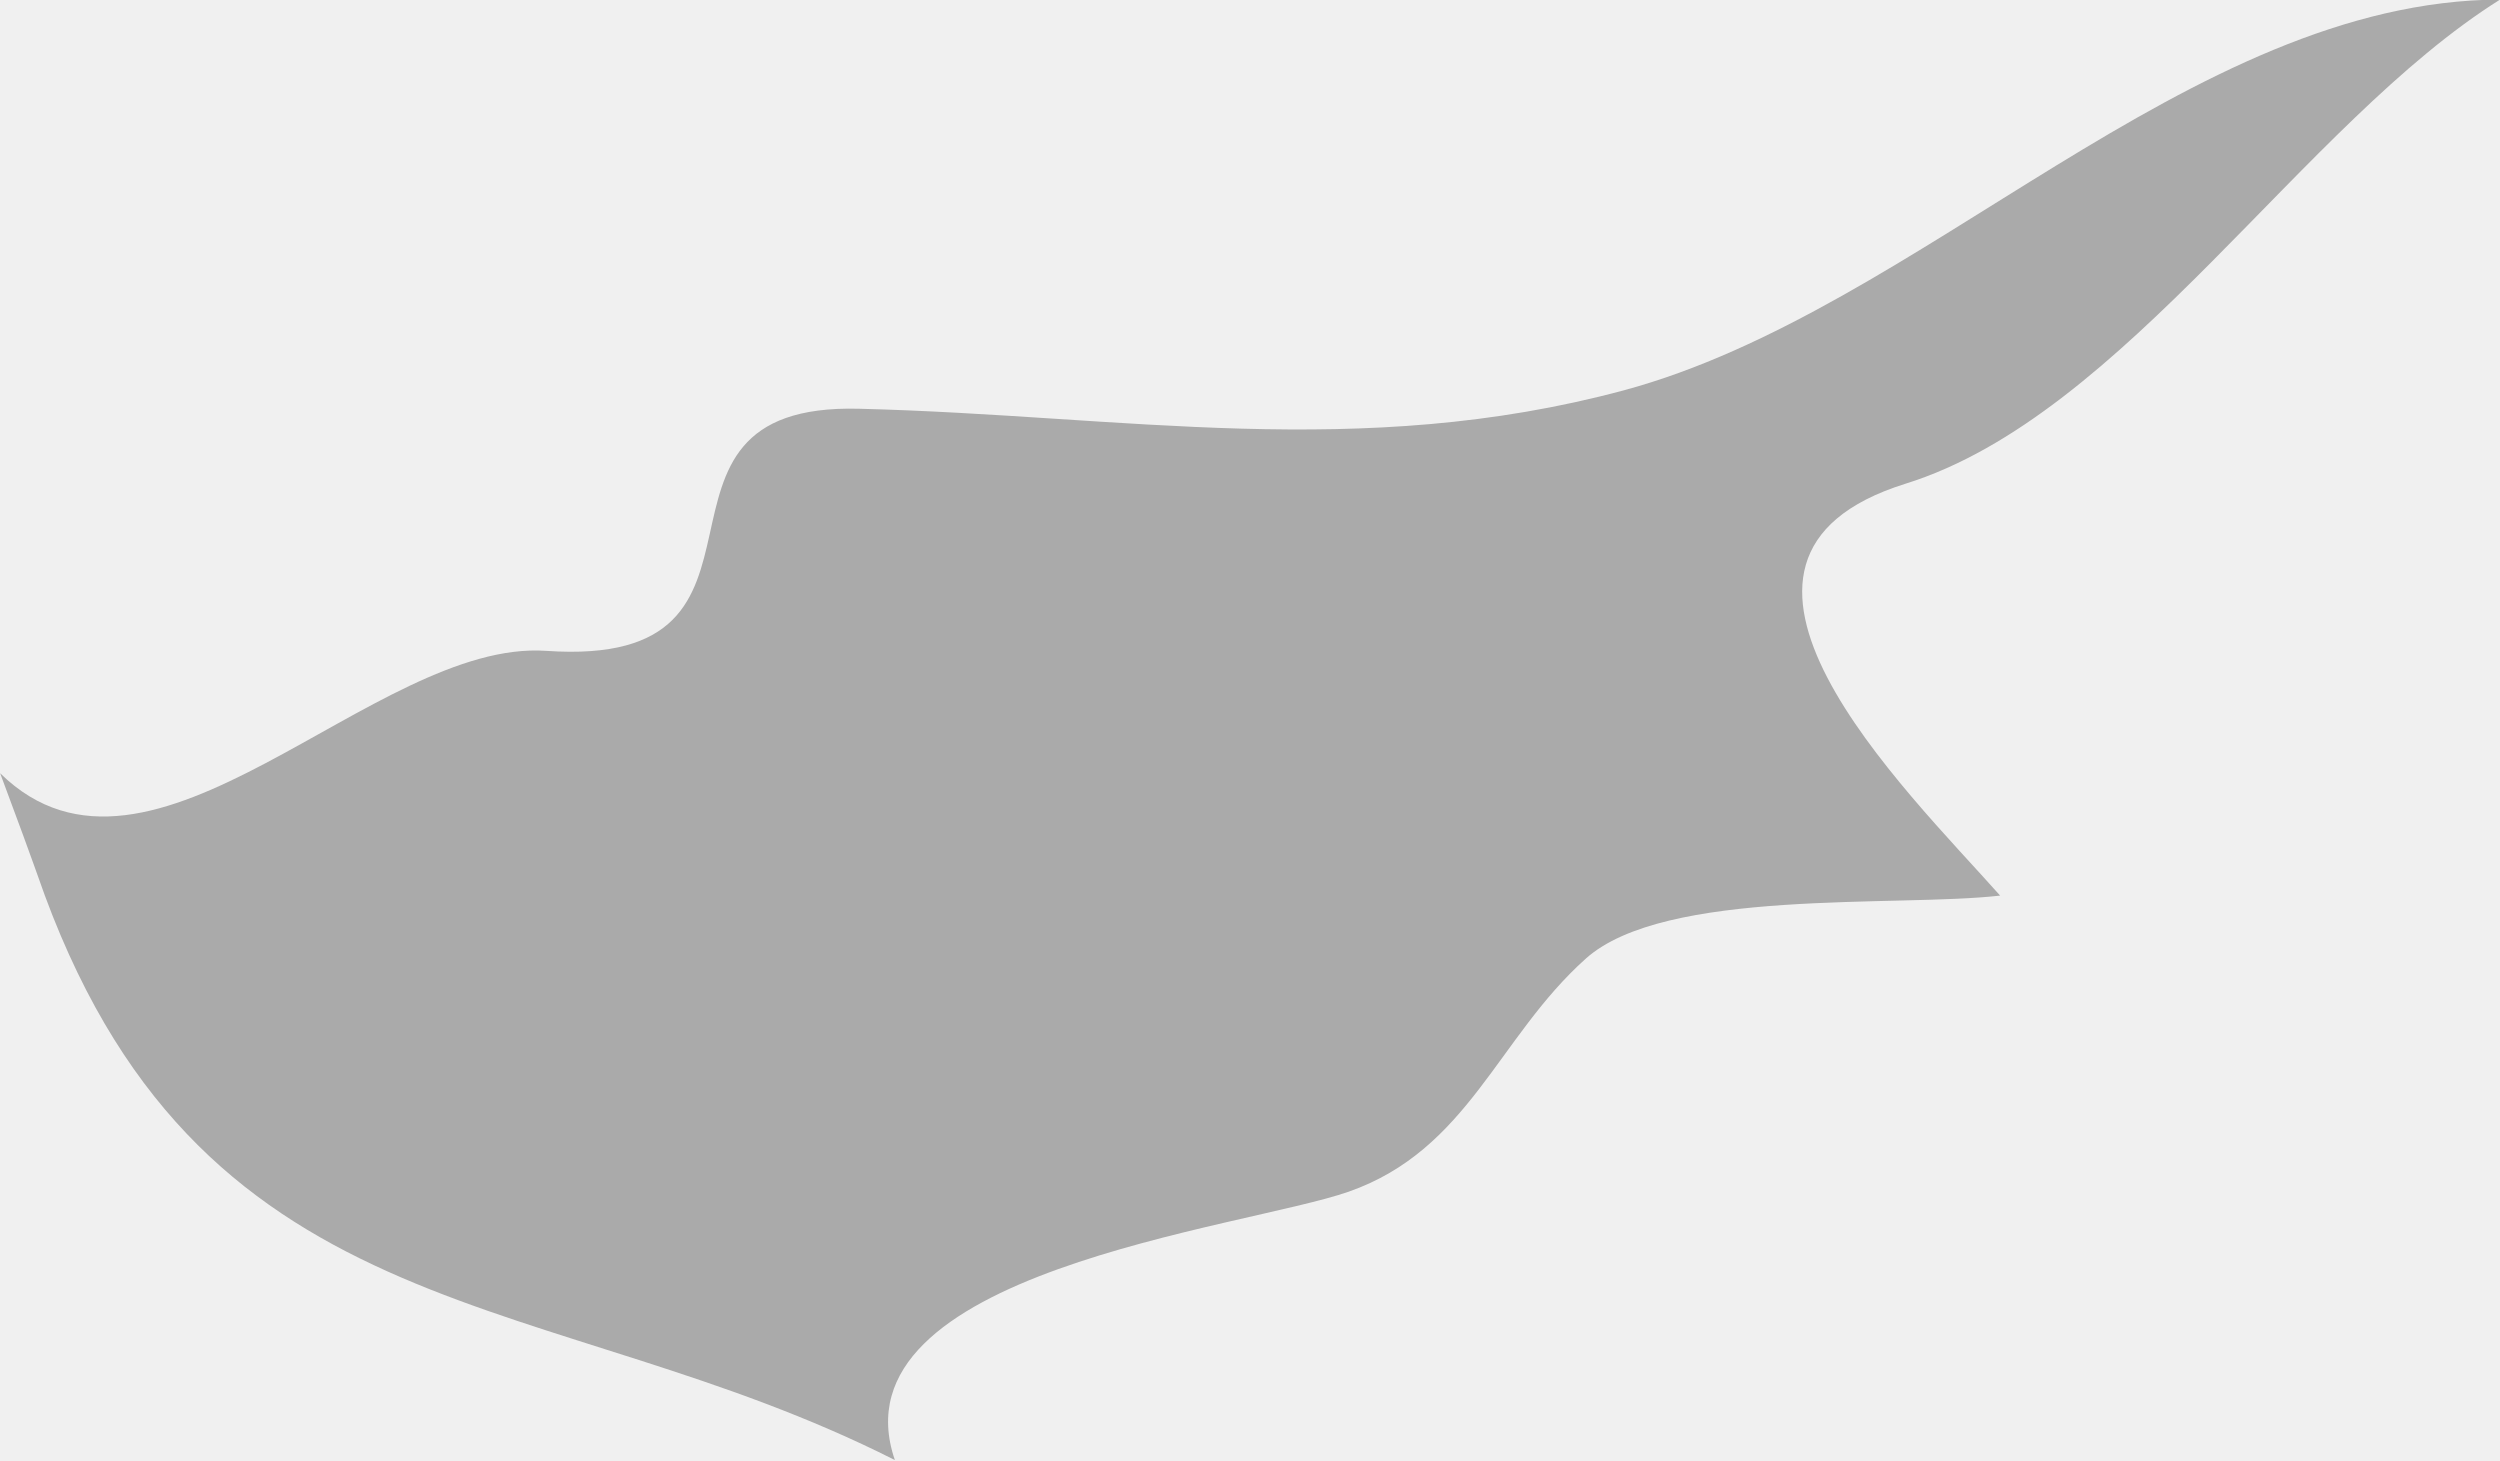
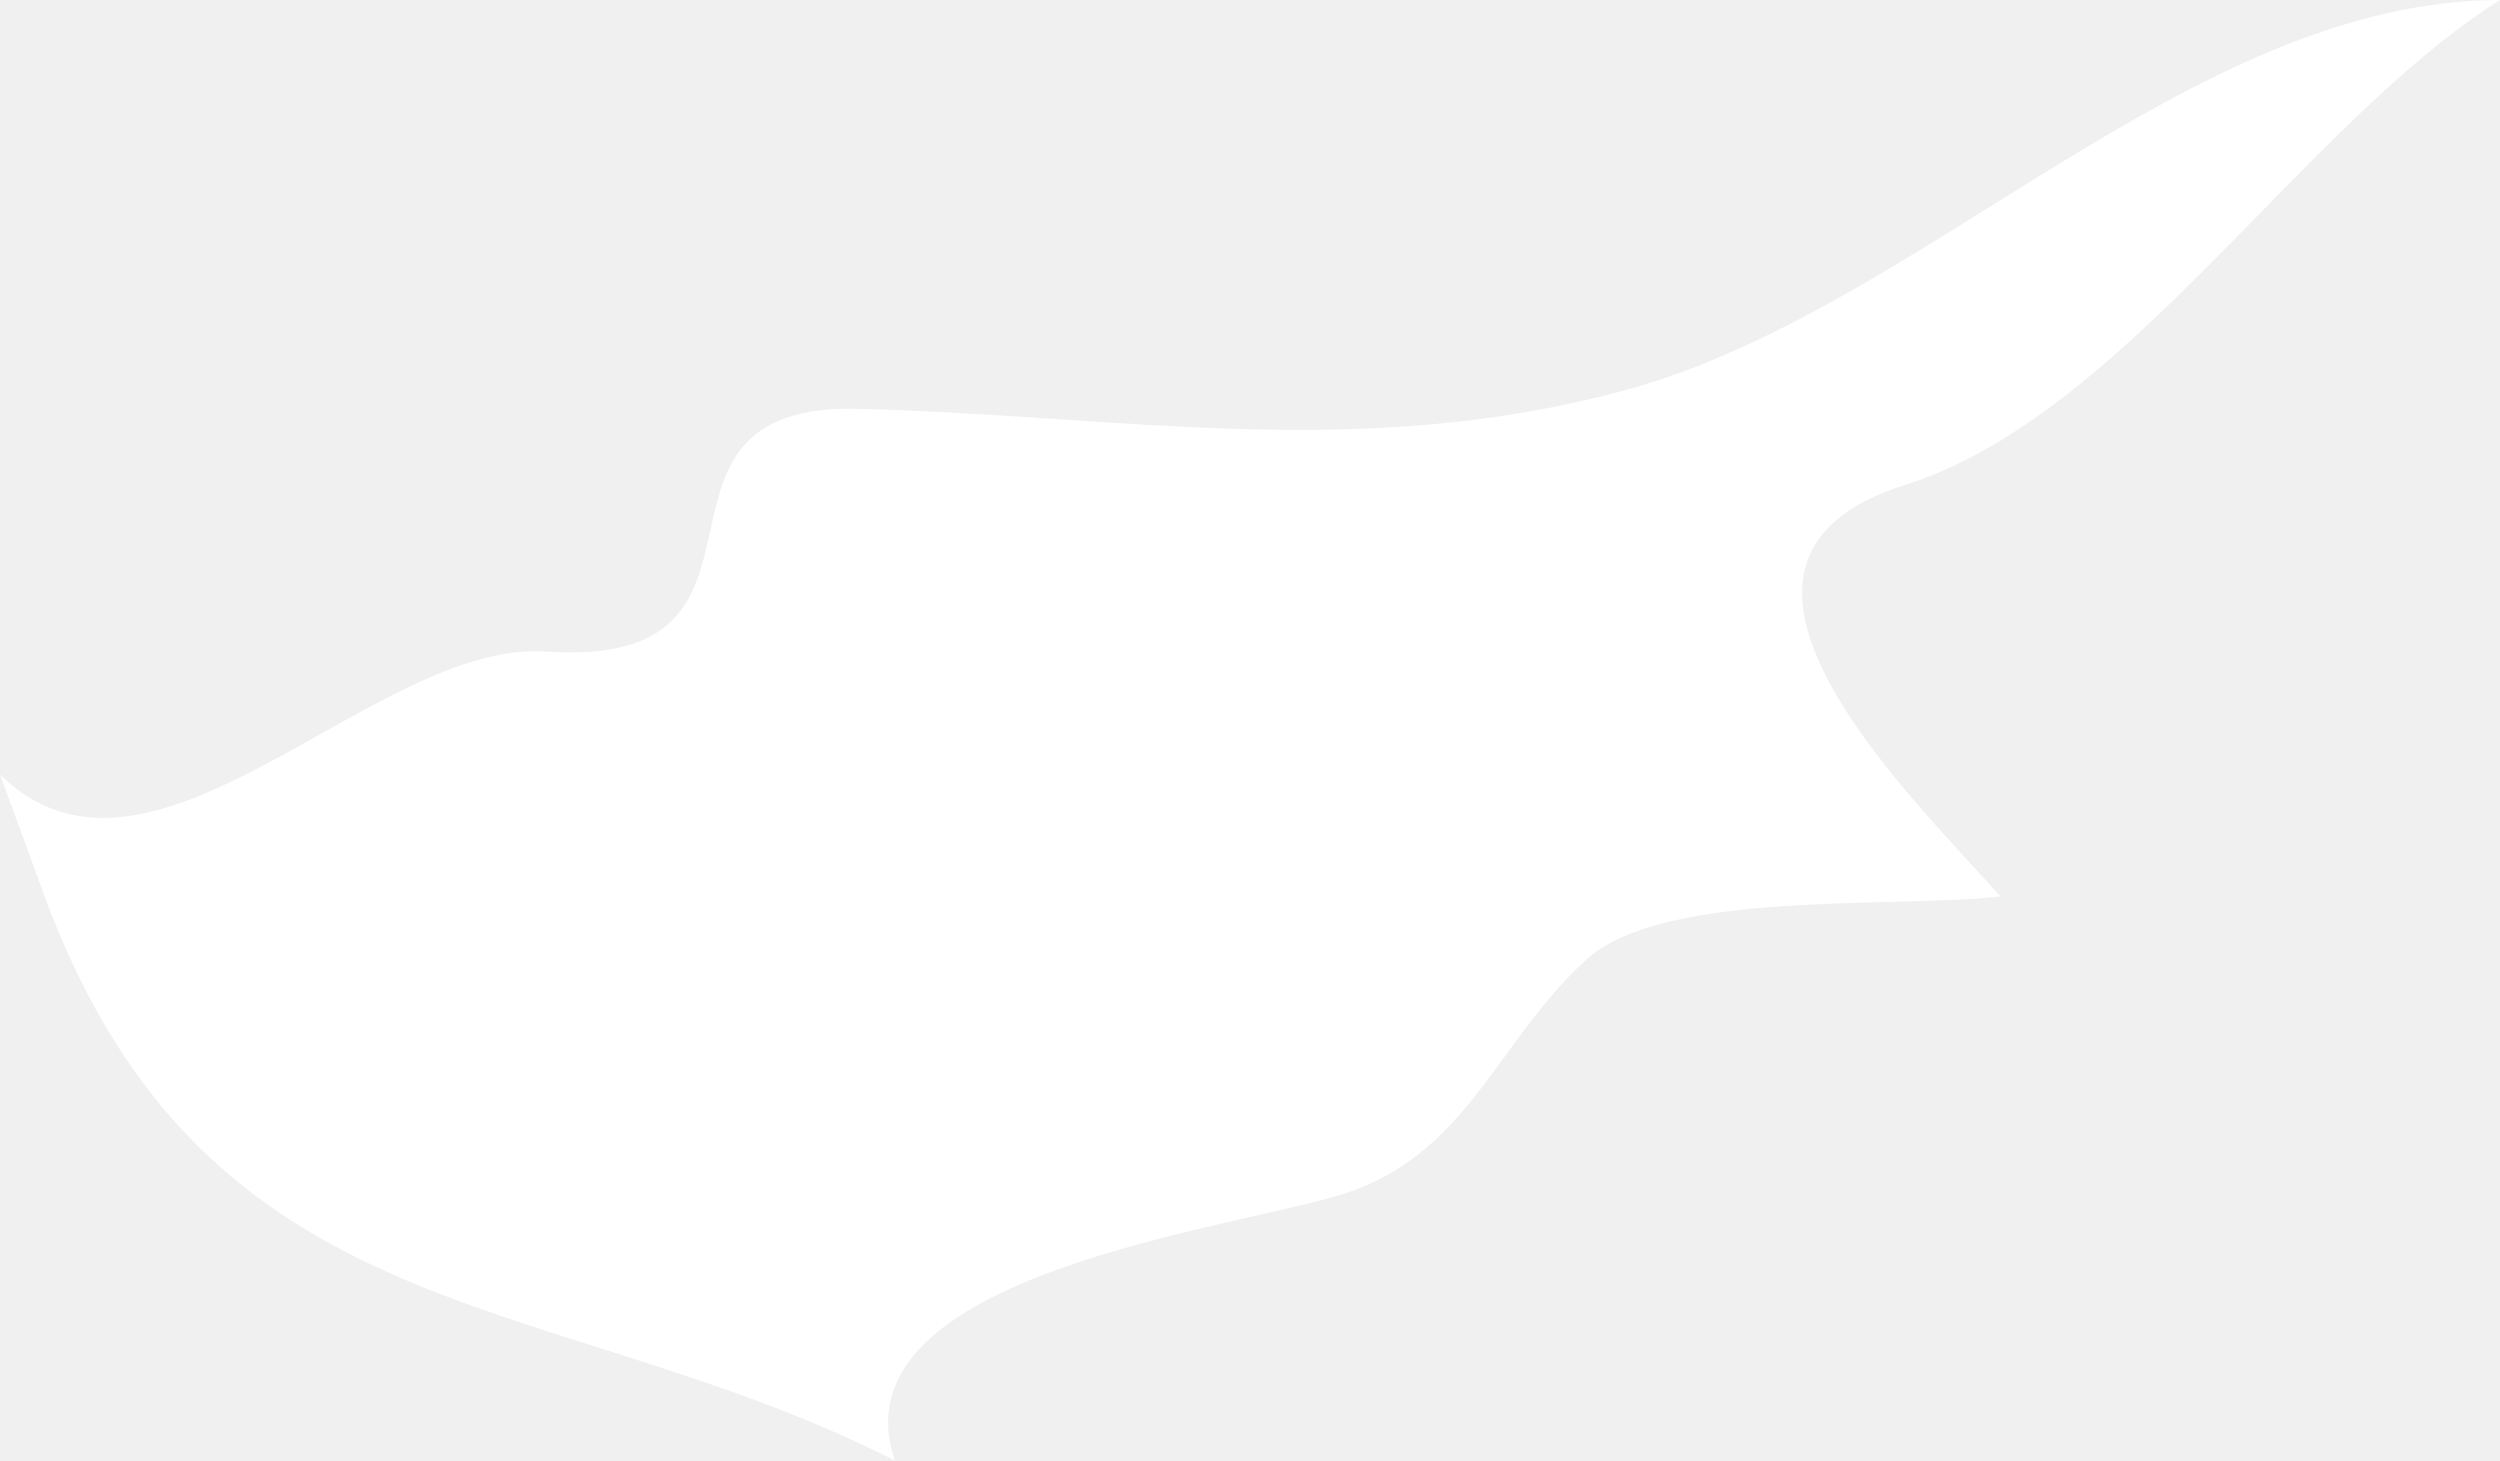
- <svg xmlns="http://www.w3.org/2000/svg" width="1.9mm" height="1.11mm" viewBox="0 0 1.9 1.11" version="1.1" id="svg7070">
+ <svg xmlns="http://www.w3.org/2000/svg" width="190mm" height="111mm" viewBox="0 0 190 111" version="1.1" id="svg7070">
  <defs id="defs7064" />
-   <g id="layer1" transform="translate(-158.4509,-43.37235)">
-     <path style="opacity:1;vector-effect:none;fill:#aaaaaa;fill-opacity:1;stroke-width:0.265;stroke-linecap:butt;stroke-linejoin:miter;stroke-miterlimit:4;stroke-dasharray:none;stroke-dashoffset:0;stroke-opacity:1" d="m 158.485,44.053 c -0.011,-0.031 -0.022,-0.061 -0.034,-0.093 0.115,0.113 0.284,-0.102 0.415,-0.093 0.202,0.014 0.05,-0.189 0.238,-0.184 0.201,0.005 0.38,0.04 0.581,-0.014 0.226,-0.061 0.429,-0.296 0.666,-0.297 -0.15,0.094 -0.285,0.316 -0.452,0.368 -0.182,0.057 0,0.232 0.072,0.313 -0.078,0.009 -0.255,-0.006 -0.315,0.048 -0.067,0.06 -0.089,0.145 -0.18,0.177 -0.08,0.028 -0.394,0.061 -0.345,0.204 -0.263,-0.133 -0.522,-0.094 -0.646,-0.429 z" id="cy" />
+   <g id="layer1" transform="translate(-158.4509,66.51798)">
+     <path style="opacity:1;vector-effect:none;fill:#ffffff;fill-opacity:1;stroke-width:26.461;stroke-linecap:butt;stroke-linejoin:miter;stroke-miterlimit:4;stroke-dasharray:none;stroke-dashoffset:0;stroke-opacity:1" d="m 161.841,1.606 c -1.11,-3.07 -2.25,-6.14 -3.39,-9.263 11.482,11.328 28.386,-10.216 41.482,-9.343 20.211,1.376 5.029,-18.923 23.756,-18.447 20.106,0.5 37.989,4.049 58.122,-1.376 22.619,-6.061 42.911,-29.642 66.641,-29.695 -15,9.449 -28.492,31.574 -45.185,36.841 -18.228,5.717 0,23.211 7.219,31.283 -7.779,0.95 -25.503,-0.58 -31.455,4.79 -6.669,6.034 -8.939,14.53 -18.043,17.68 -8.019,2.753 -39.417,6.087 -34.524,20.405 C 200.141,31.169 174.268,35.113 161.835,1.607 Z" id="cy" />
  </g>
</svg>
